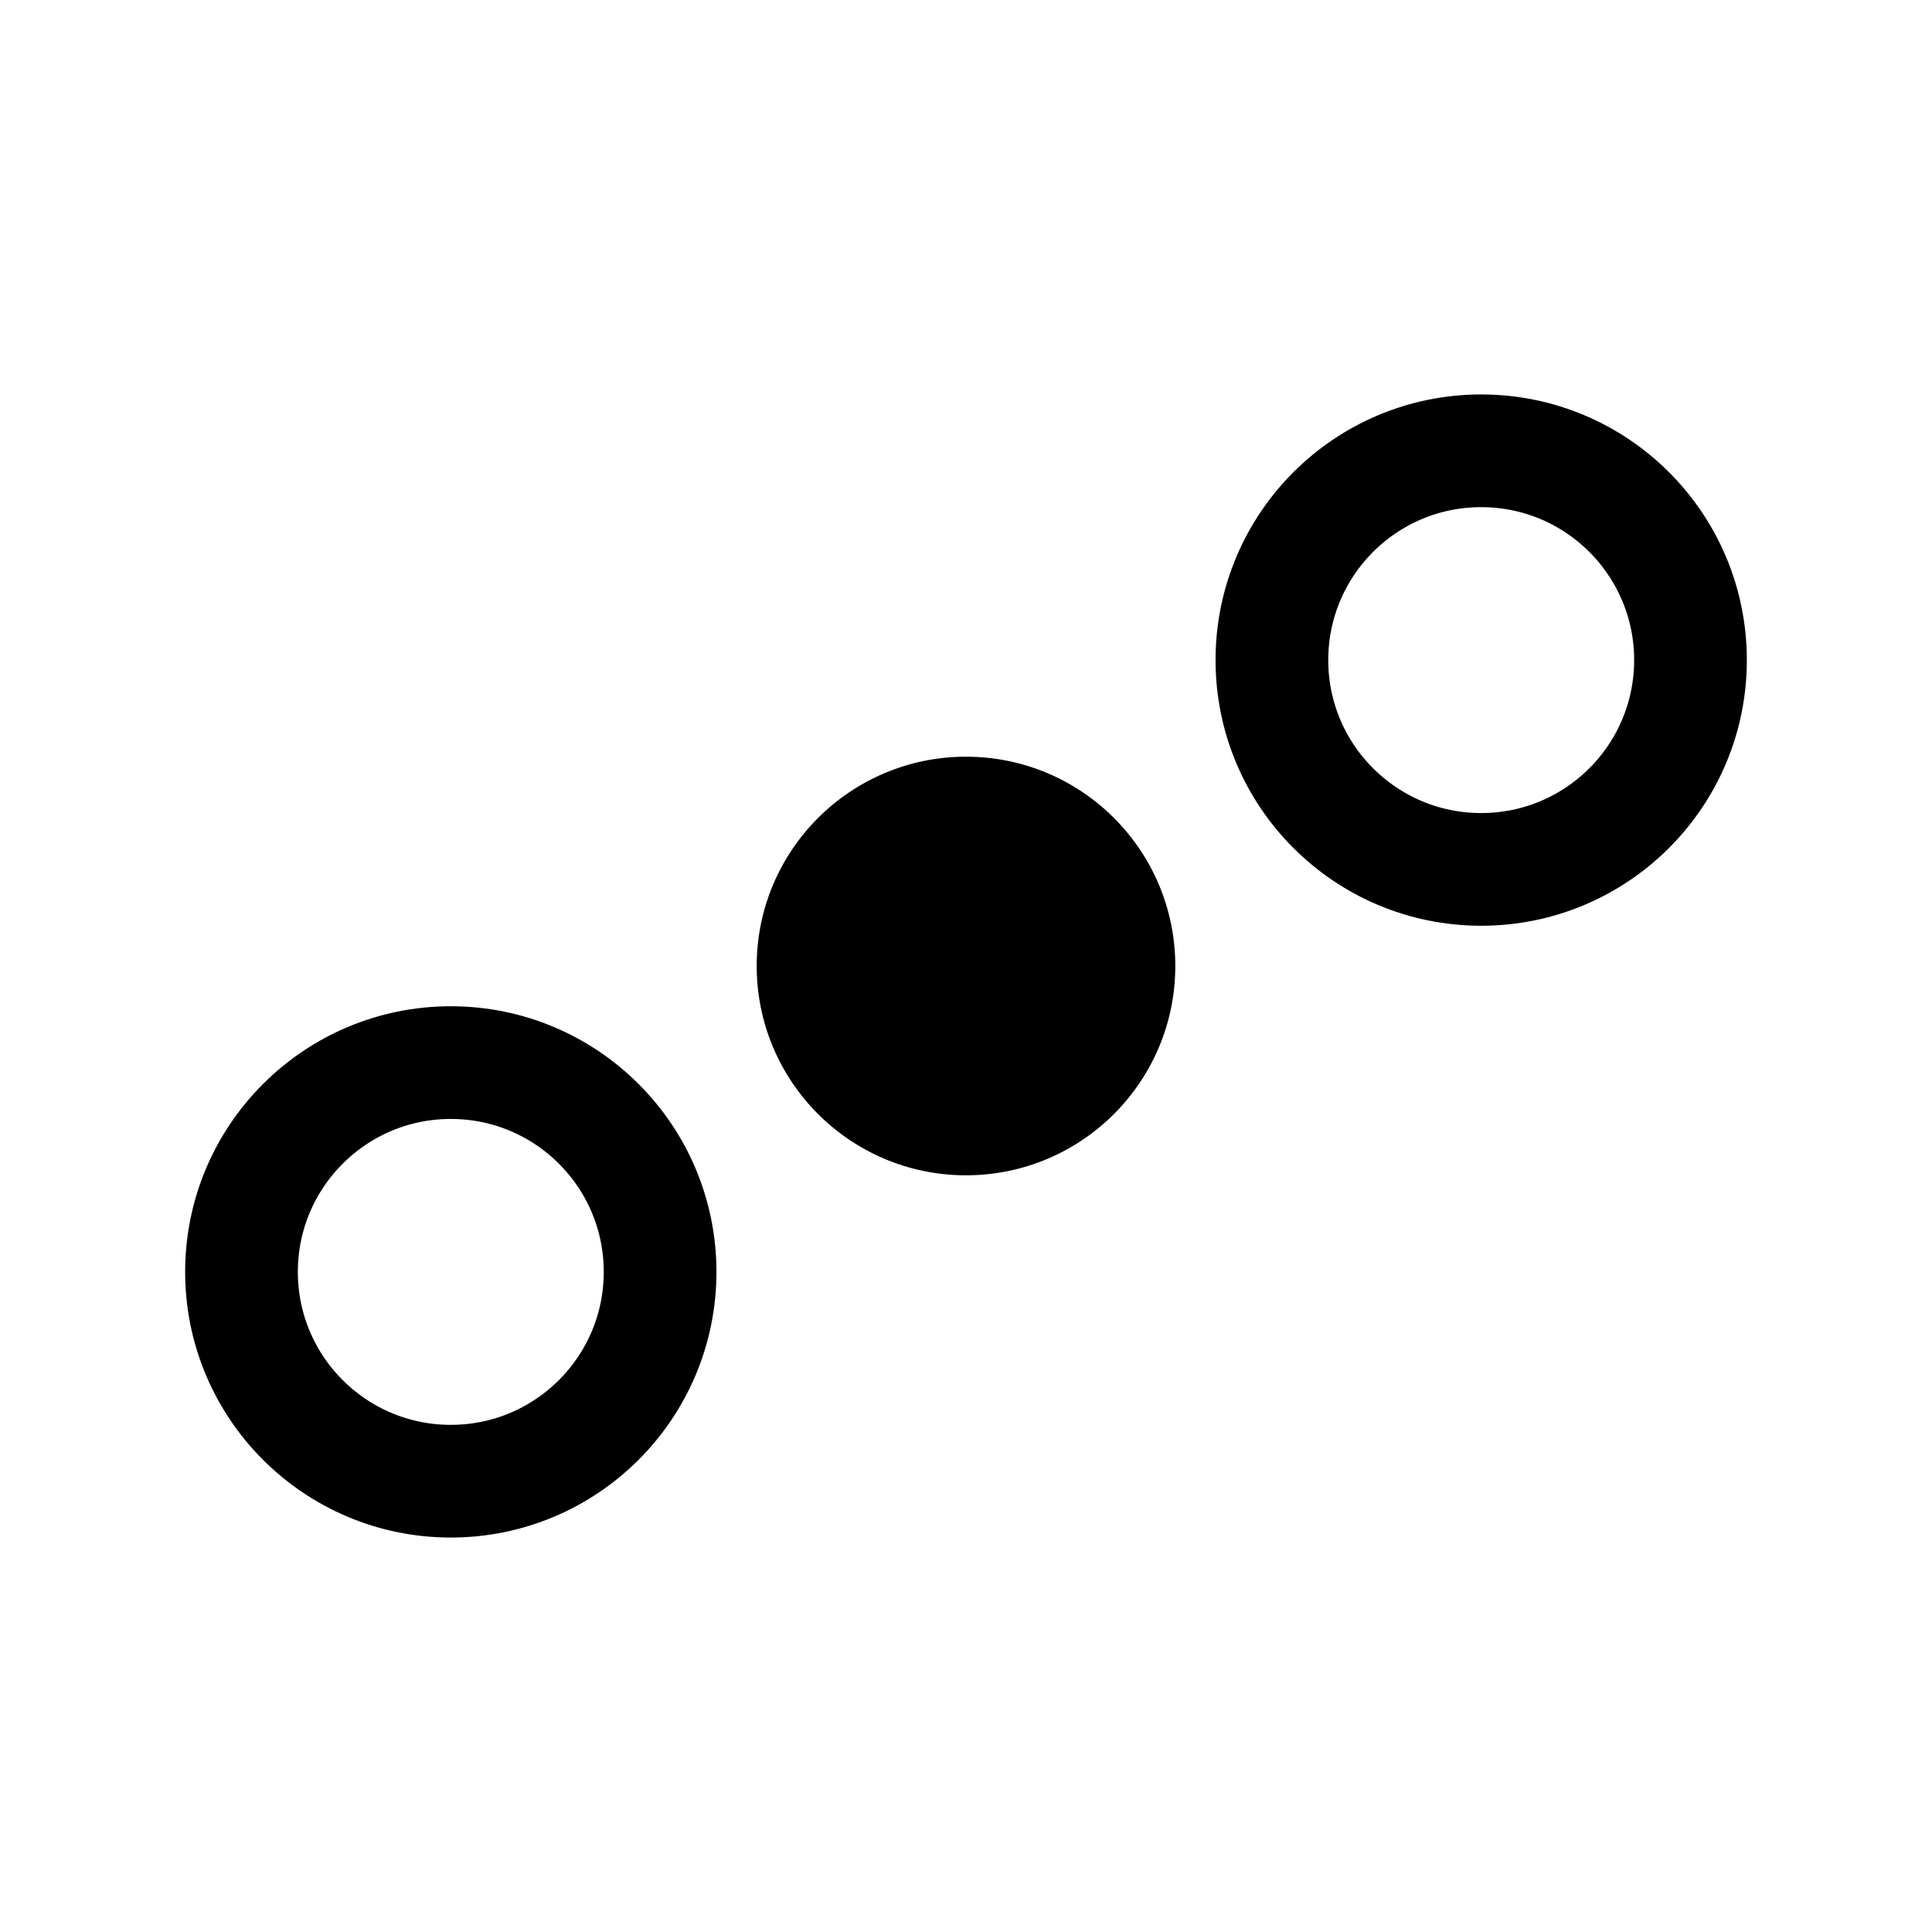
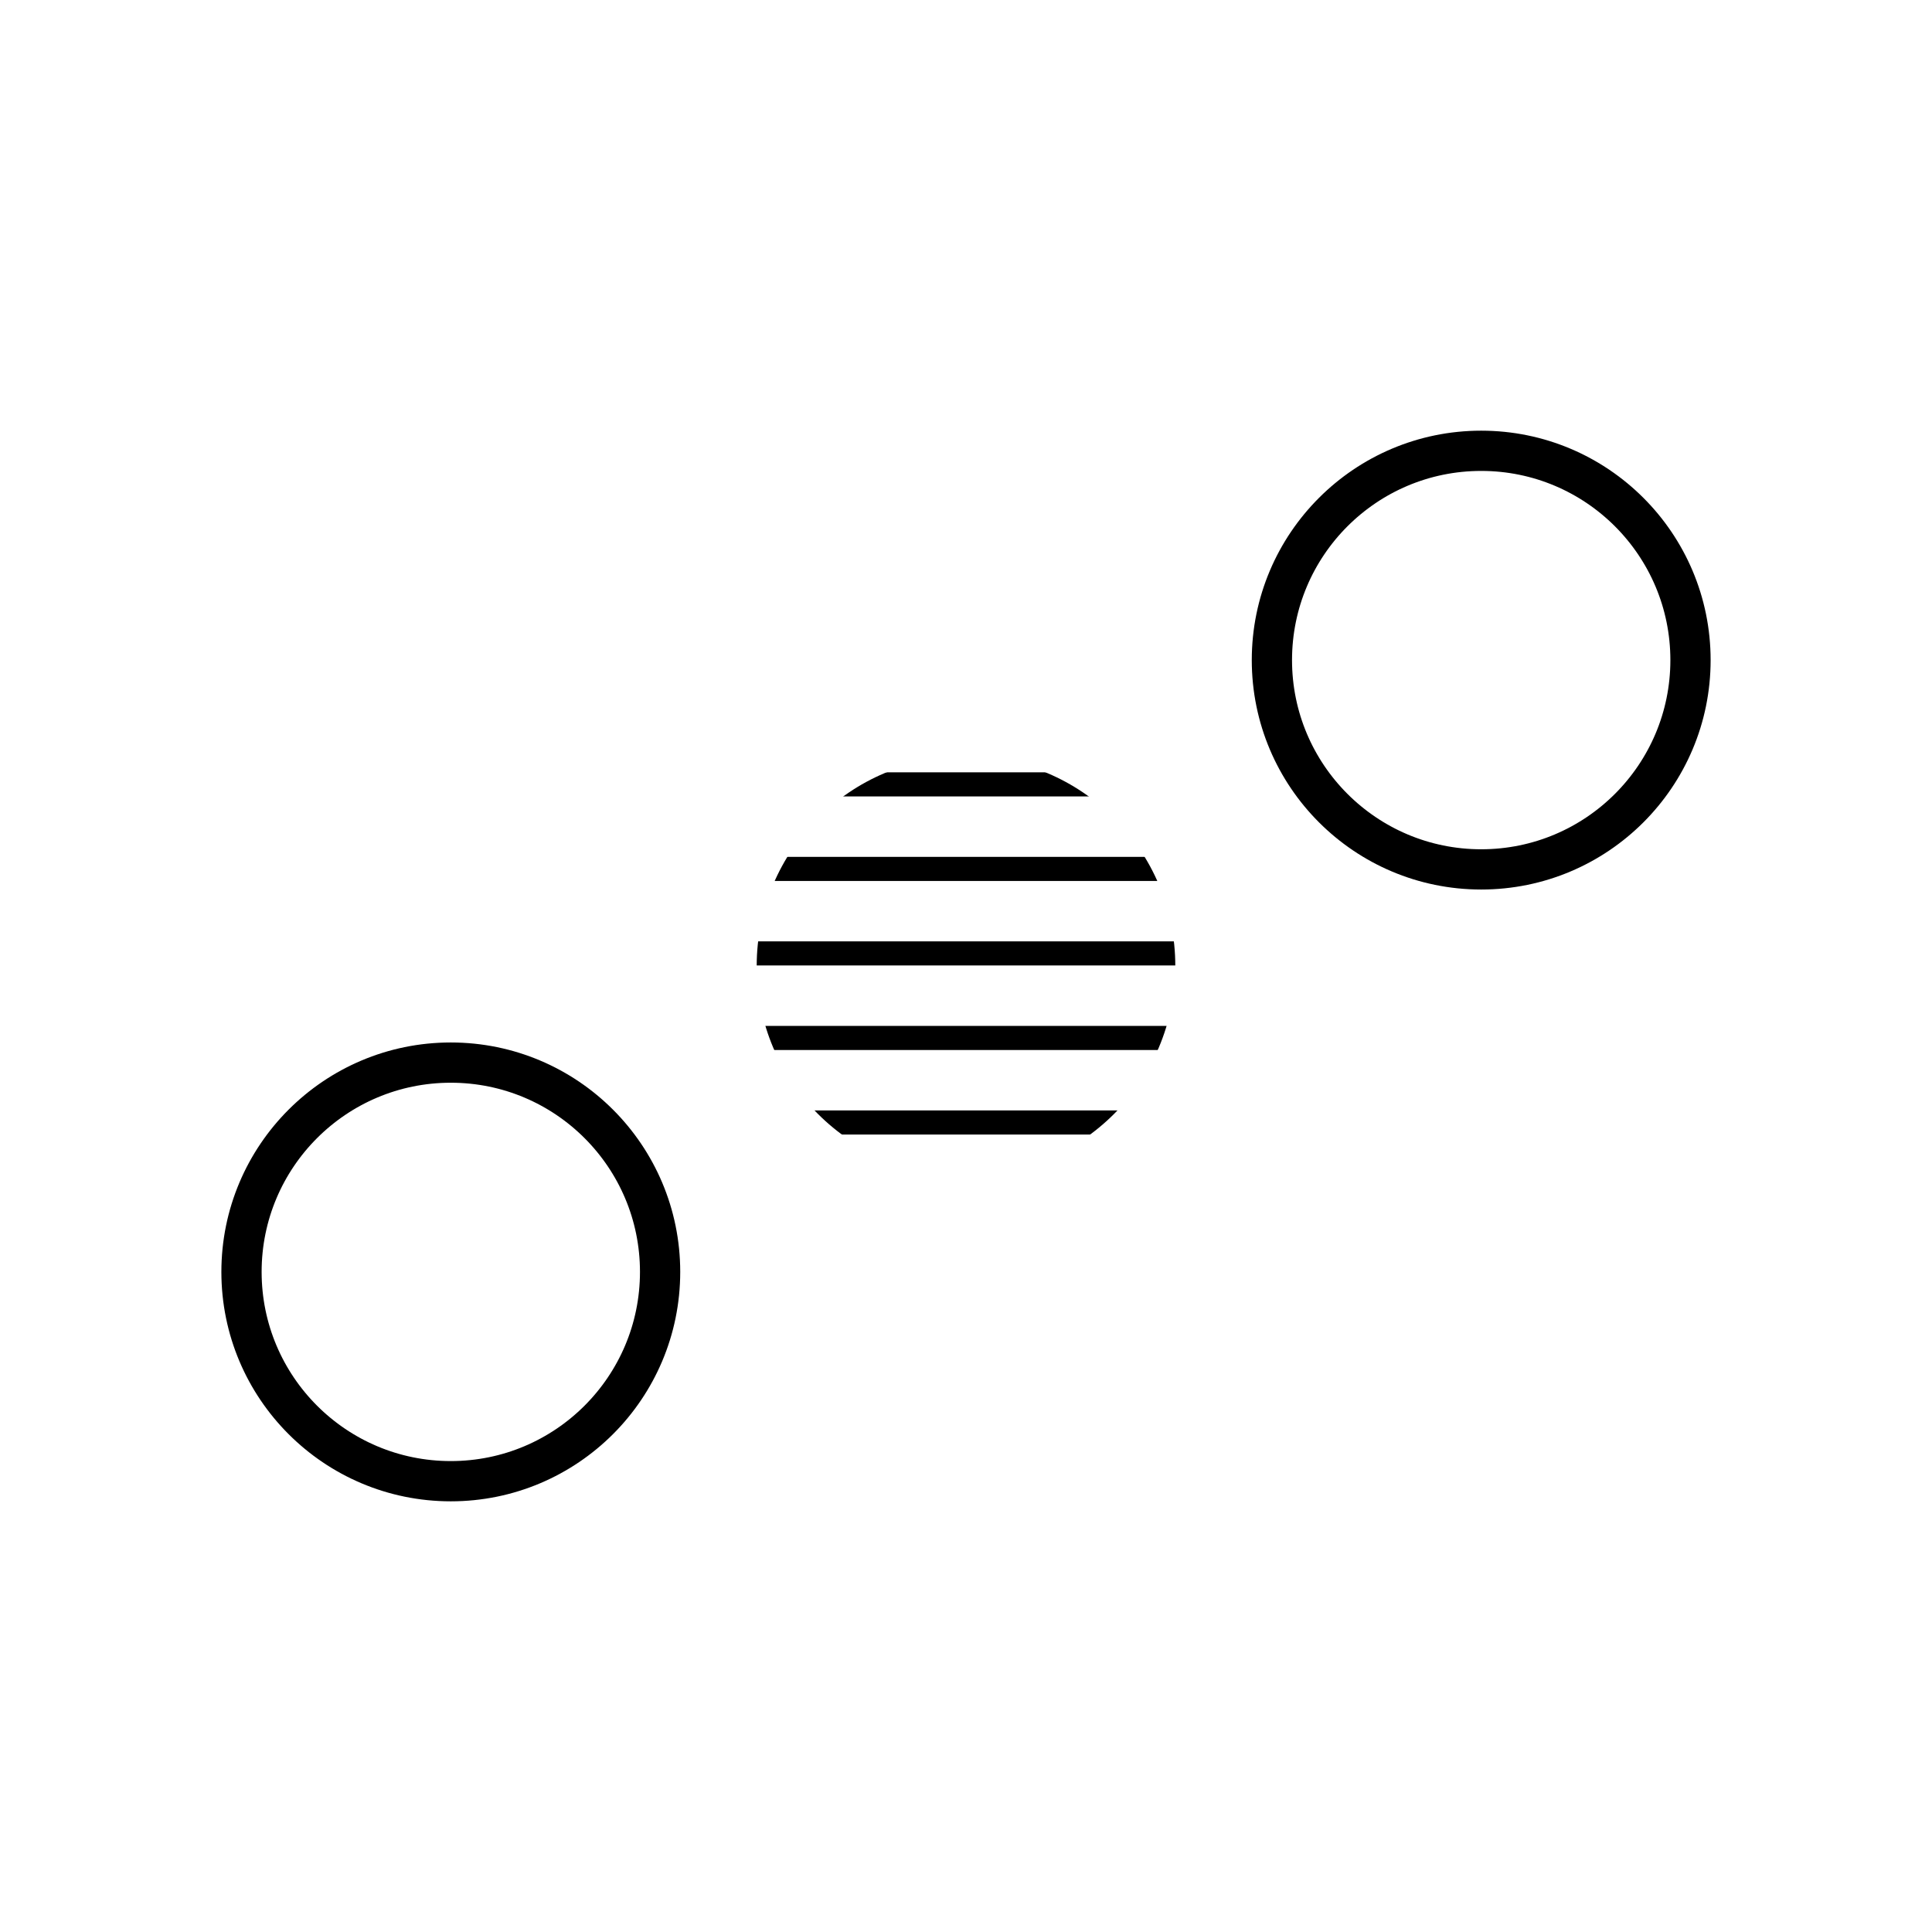
- <svg xmlns="http://www.w3.org/2000/svg" viewBox="0 0 24 24" width="24" height="24" fill="none" stroke="currentColor" stroke-width="1.4" stroke-linecap="round" stroke-linejoin="round">
+ <svg xmlns="http://www.w3.org/2000/svg" viewBox="0 0 24 24" width="24" height="24" fill="none" stroke="currentColor" stroke-width="0.5" stroke-linecap="round" stroke-linejoin="round">
+   <defs>
+     <pattern id="gfxHatch-brush-spacing" patternUnits="userSpaceOnUse" width="4.2" height="1.05">
+       <line x1="0" y1="0.294" x2="4.2" y2="0.294" stroke="currentColor" stroke-width="0.3" />
+     </pattern>
+   </defs>
  <path d="M3,15.8A2.6,2.6 0 1,0 8.2,15.8A2.6,2.6 0 1,0 3,15.8Z" />
  <path d="M15.8,8.2A2.6,2.6 0 1,0 21,8.2A2.6,2.6 0 1,0 15.8,8.2Z" />
-   <path d="M9.4,12A2.6,2.6 0 1,0 14.6,12A2.6,2.6 0 1,0 9.4,12Z" fill="currentColor" stroke="none" />
+   <path d="M9.4,12A2.6,2.6 0 1,0 14.6,12A2.6,2.6 0 1,0 9.4,12Z" fill="url(#gfxHatch-brush-spacing)" stroke="none" />
</svg>
